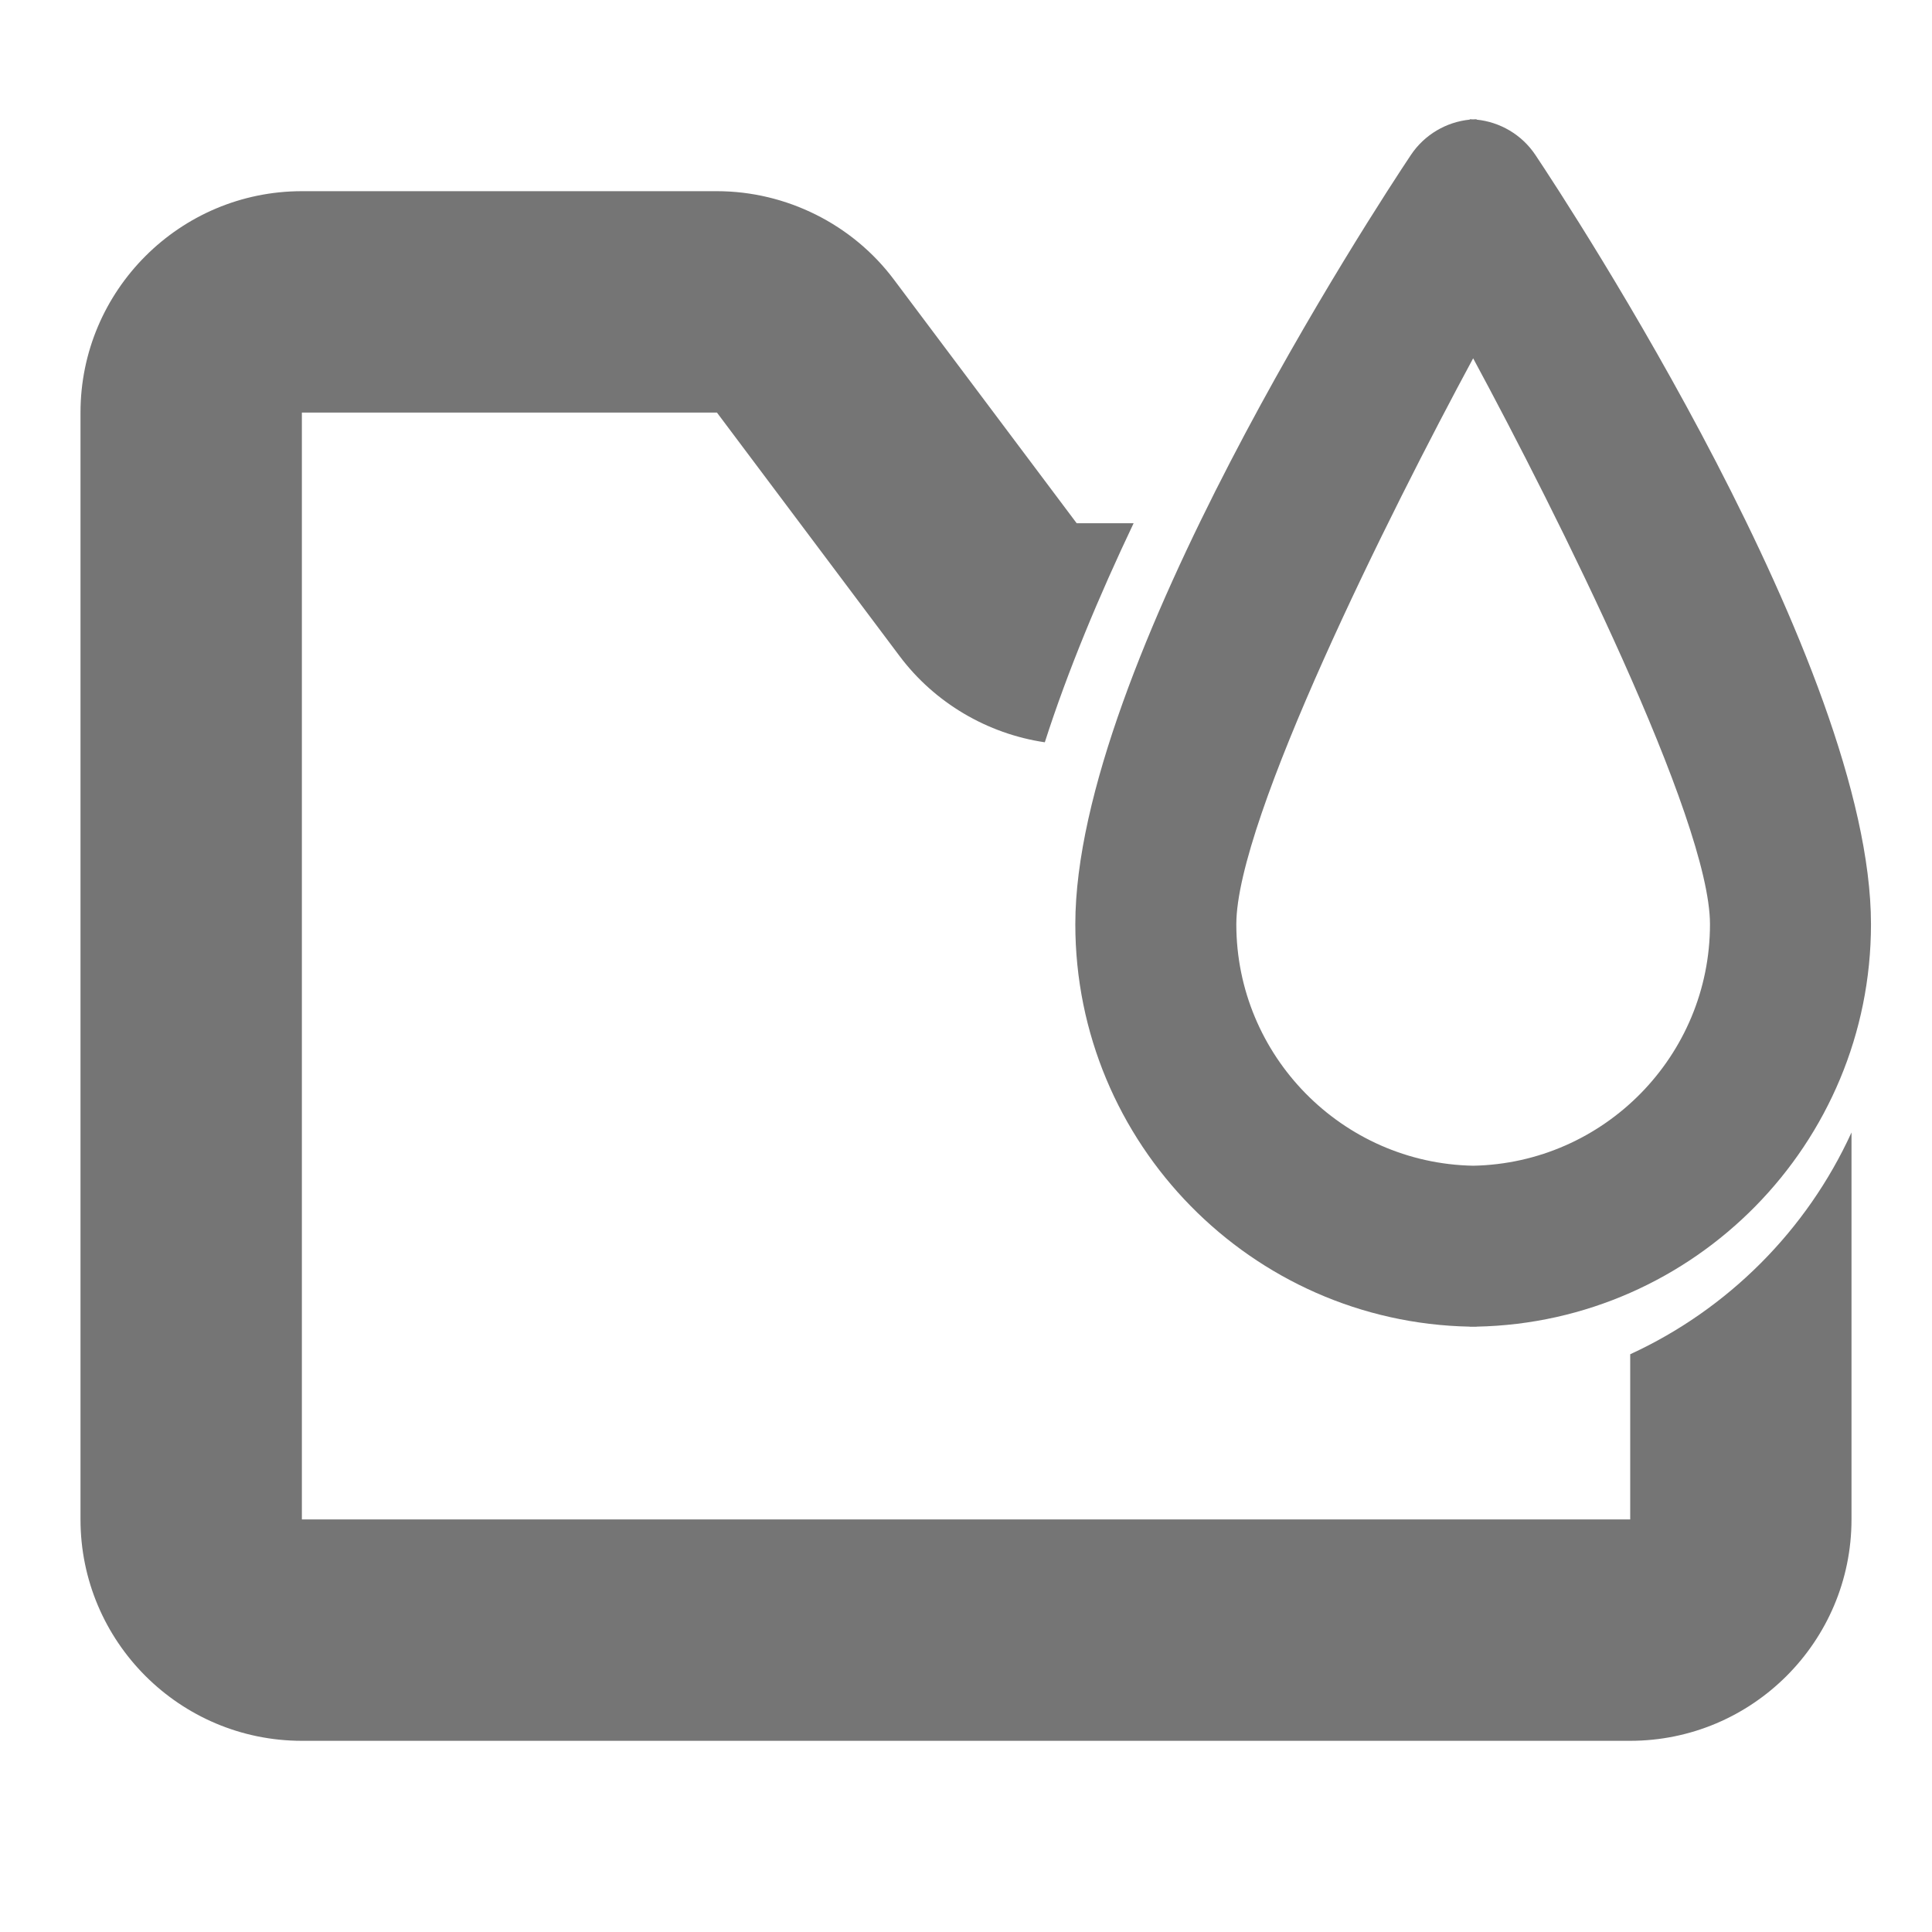
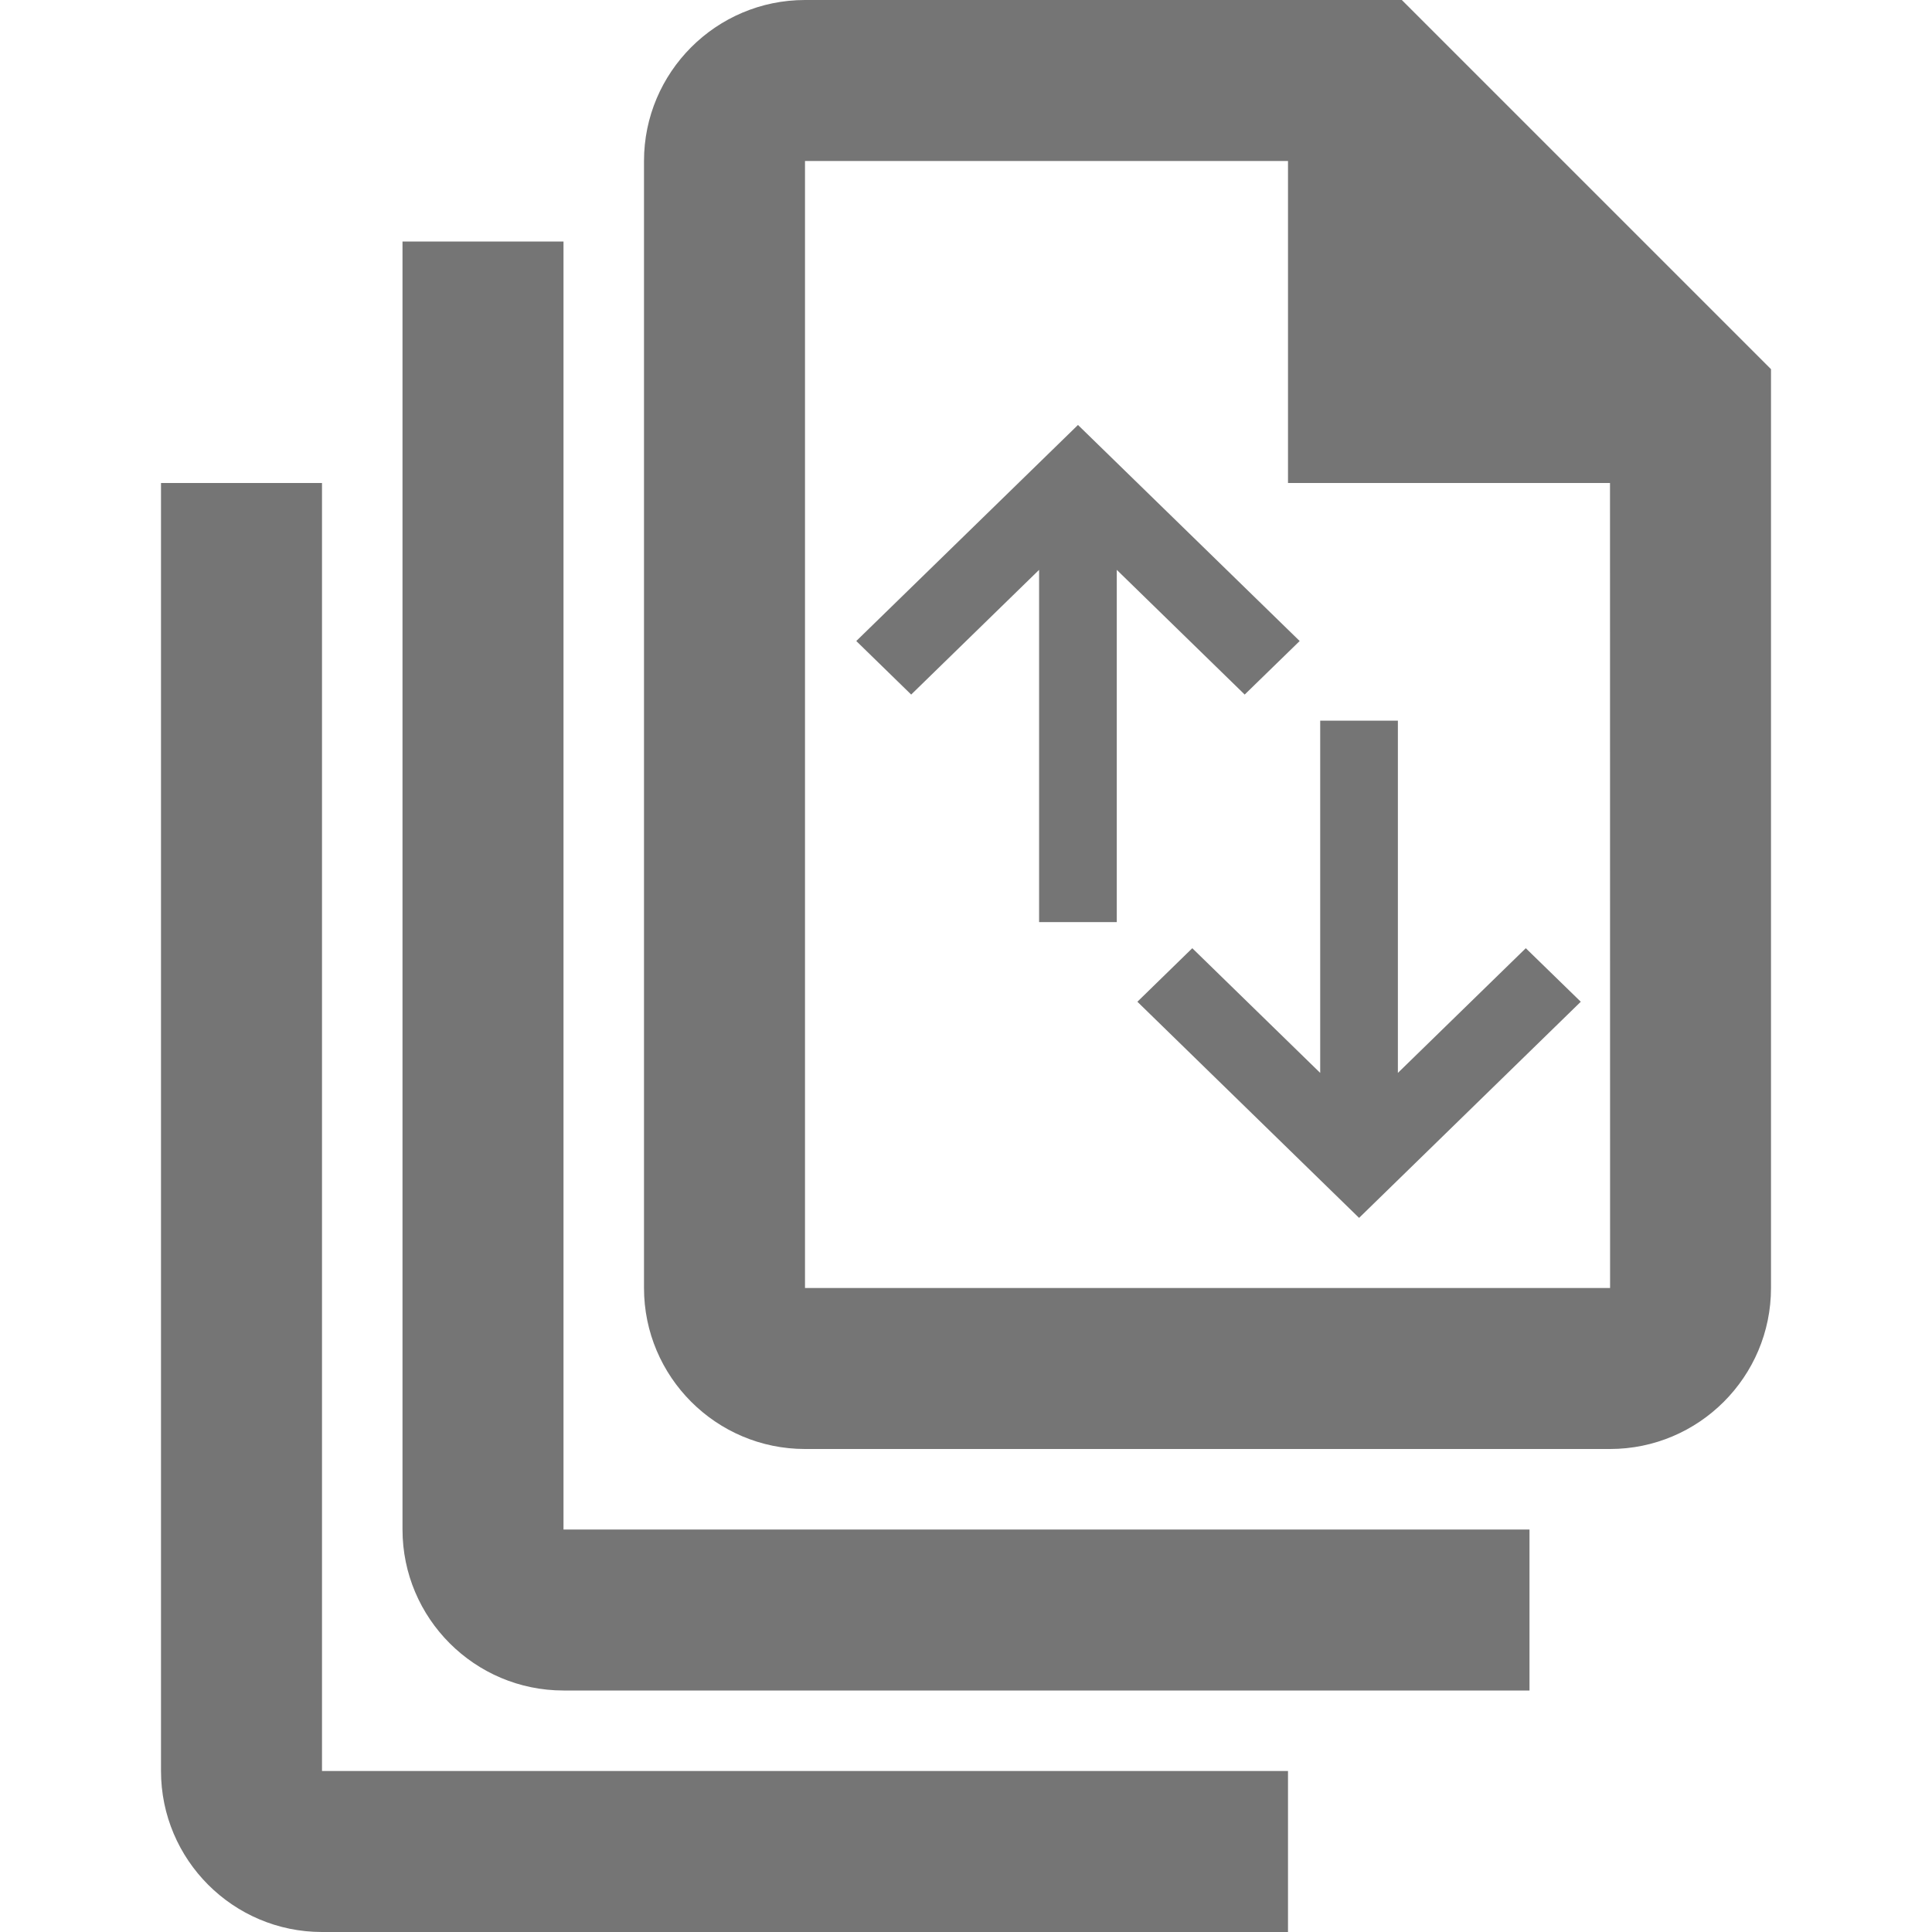
<svg xmlns="http://www.w3.org/2000/svg" width="100%" height="100%" viewBox="0 0 24 24" version="1.1" xml:space="preserve" style="fill-rule:evenodd;clip-rule:evenodd;stroke-linejoin:round;stroke-miterlimit:2;">
-   <path d="M8.906,2.375c0.861,0 1.685,0.411 2.2,1.1l2.269,3.025l0.707,0c-0.428,0.901 -0.818,1.832 -1.103,2.721c-0.712,-0.105 -1.368,-0.489 -1.804,-1.071l-2.269,-3.025l-5.156,0l0,13.75l16.501,0l0,-2.052c1.214,-0.558 2.194,-1.54 2.749,-2.755l0,4.807c0,1.517 -1.233,2.75 -2.75,2.75l-16.5,0c-1.517,0 -2.75,-1.233 -2.75,-2.75l0,-13.75c0,-1.515 1.233,-2.75 2.75,-2.75l5.156,0Z" style="fill:#757575;fill-rule:nonzero;" />
-   <path d="M18.342,1.486c0.291,0.029 0.563,0.186 0.732,0.44c0.427,0.64 4.168,6.345 4.168,9.555c0,2.724 -2.189,4.946 -4.9,4.999l0,0.001c-0.014,0 -0.028,0 -0.042,0c-0.014,0 -0.028,0 -0.042,0l0,-0.001c-2.711,-0.053 -4.9,-2.275 -4.9,-4.999c0,-3.21 3.741,-8.915 4.168,-9.555c0.169,-0.254 0.441,-0.411 0.732,-0.44l0,-0.005c0.014,0 0.028,0.001 0.042,0.002c0.014,-0.001 0.028,-0.002 0.042,-0.002l0,0.005Zm-0.042,2.965c-1.028,1.904 -2.942,5.727 -2.942,7.03c0,1.635 1.314,2.969 2.942,3c1.628,-0.031 2.942,-1.365 2.942,-3c0,-1.303 -1.914,-5.126 -2.942,-7.03Z" style="fill:#757575;fill-rule:nonzero;" />
+   <rect id="Frame_-_24px" x="0" y="0" width="24" height="24" style="fill:none;" />
+   <g id="Line_Icons">
+     <path d="M17.414,0l-7.414,0c-1.103,0 -2,0.898 -2,2l0,14c0,1.103 0.897,2 2,2l10,0c1.103,0 2,-0.897 2,-2l0,-11.414l-4.586,-4.586Zm2.587,16l-10.001,0l0,-14l6,0l0,4l4,0l0.001,10Z" style="fill:#757575;fill-rule:nonzero;" />
+     <path d="M7,3l-2,0l0,16c0,1.103 0.897,2 2,2l12,0l0,-2l-12,0l0,-16Z" style="fill:#757575;fill-rule:nonzero;" />
+     <path d="M4,6l-2,0l0,16c0,1.103 0.897,2 2,2l12,0l0,-2l-12,0l0,-16Z" style="fill:#757575;fill-rule:nonzero;" />
+   </g>
+   <path d="M12.908,7.079l0,4.376l0.965,0l0,-4.376l1.589,1.549l0.683,-0.665l-2.754,-2.684l-2.754,2.684l0.682,0.665l1.589,-1.549Z" style="fill:#757575;fill-rule:nonzero;" />
+   <path d="M17.365,13.328l0,-4.376l-0.965,0l0,4.376l-1.589,-1.549l-0.682,0.665l2.754,2.685l2.754,-2.685l-0.683,-0.665l-1.589,1.549Z" style="fill:#757575;fill-rule:nonzero;" />
</svg>
